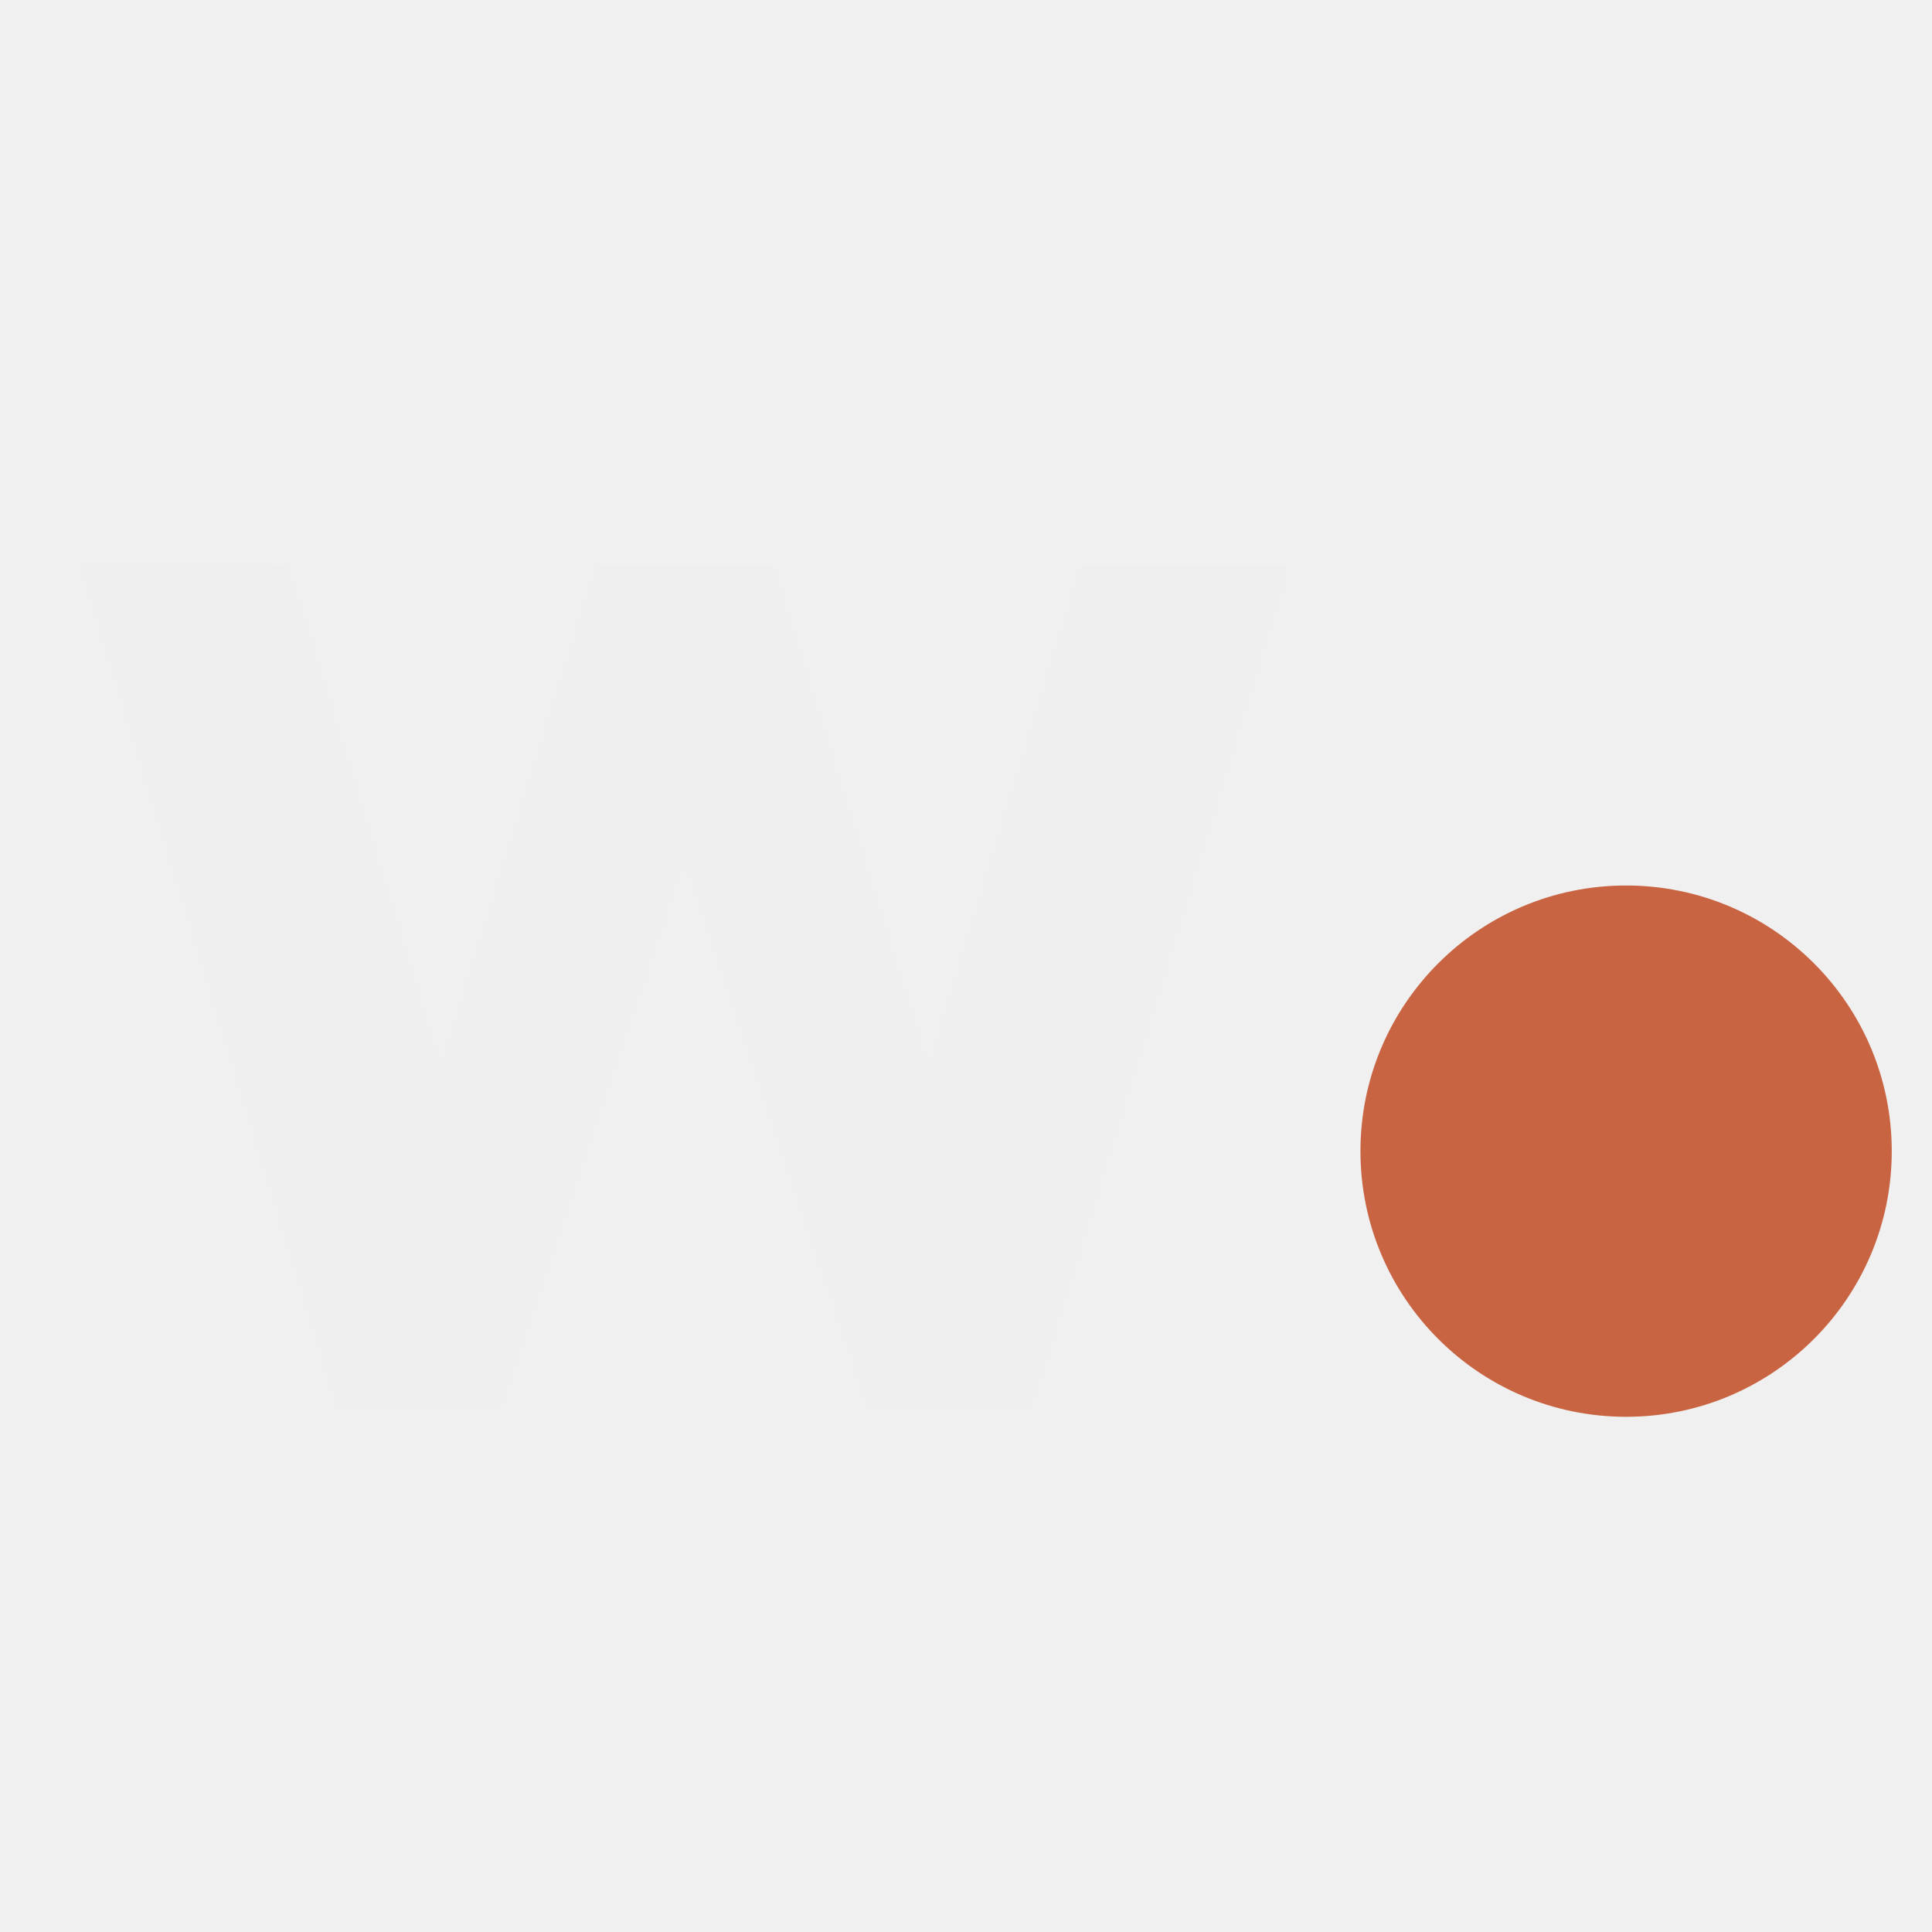
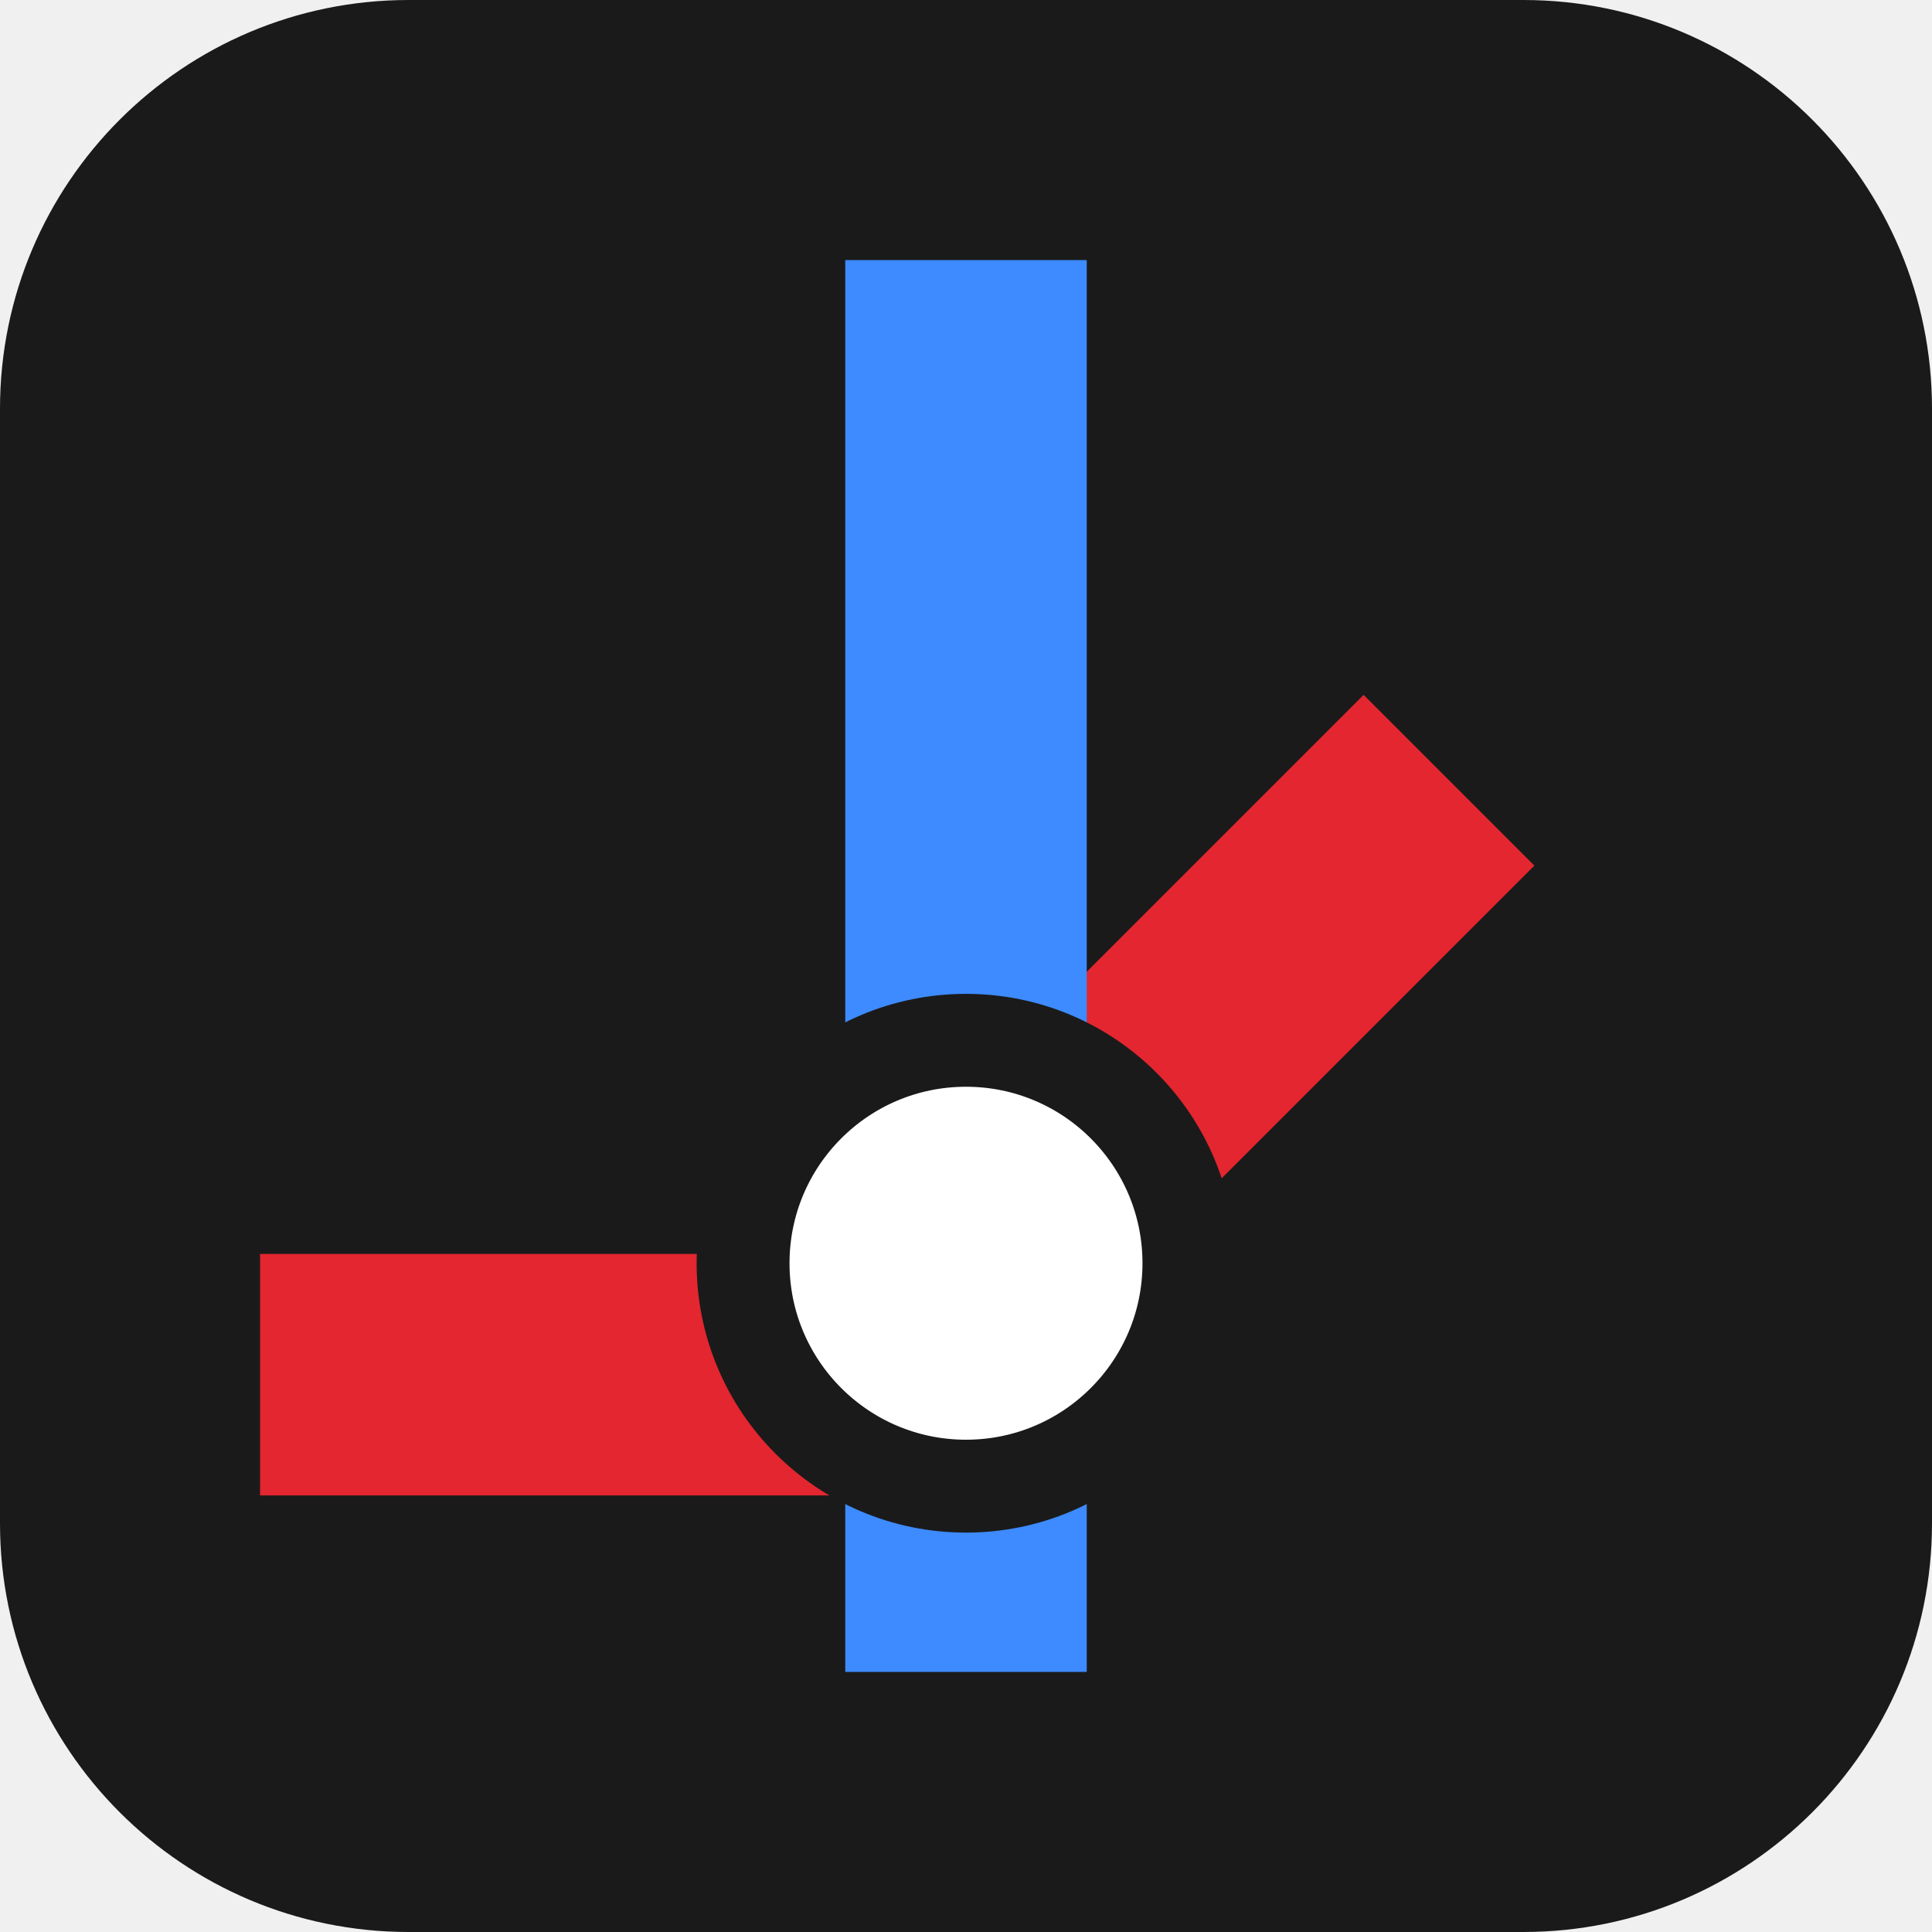
- <svg xmlns="http://www.w3.org/2000/svg" viewBox="0 0 24 24">
-   <style>
-     .g { fill: #efefef; }
-     @media (prefers-color-scheme: light) { .g { fill: #1a1a1a; } }
-   </style>
-   <path class="g" transform="translate(0.61 17.5) scale(0.0097 -0.0097)" d="M370 0 40 1082 306 1080 502 436 701 1080H927L1126 436L1322 1080H1588L1258 0H1050L814 704L578 0Z" />
-   <circle cx="20.2" cy="14.3" r="3.3" fill="#c96442" />
+ <svg xmlns="http://www.w3.org/2000/svg" viewBox="0 0 104 104" fill="none">
+   <rect width="104" height="104" rx="22" fill="#1A1A1A" />
+   <polyline points="14,74 46,74 78,42" stroke="#E3262F" stroke-width="13" />
+   <polyline points="52,14 52,90" stroke="#3D8BFF" stroke-width="13" />
+   <circle cx="52" cy="68" r="12" fill="#ffffff" stroke="#1A1A1A" stroke-width="5" />
</svg>
